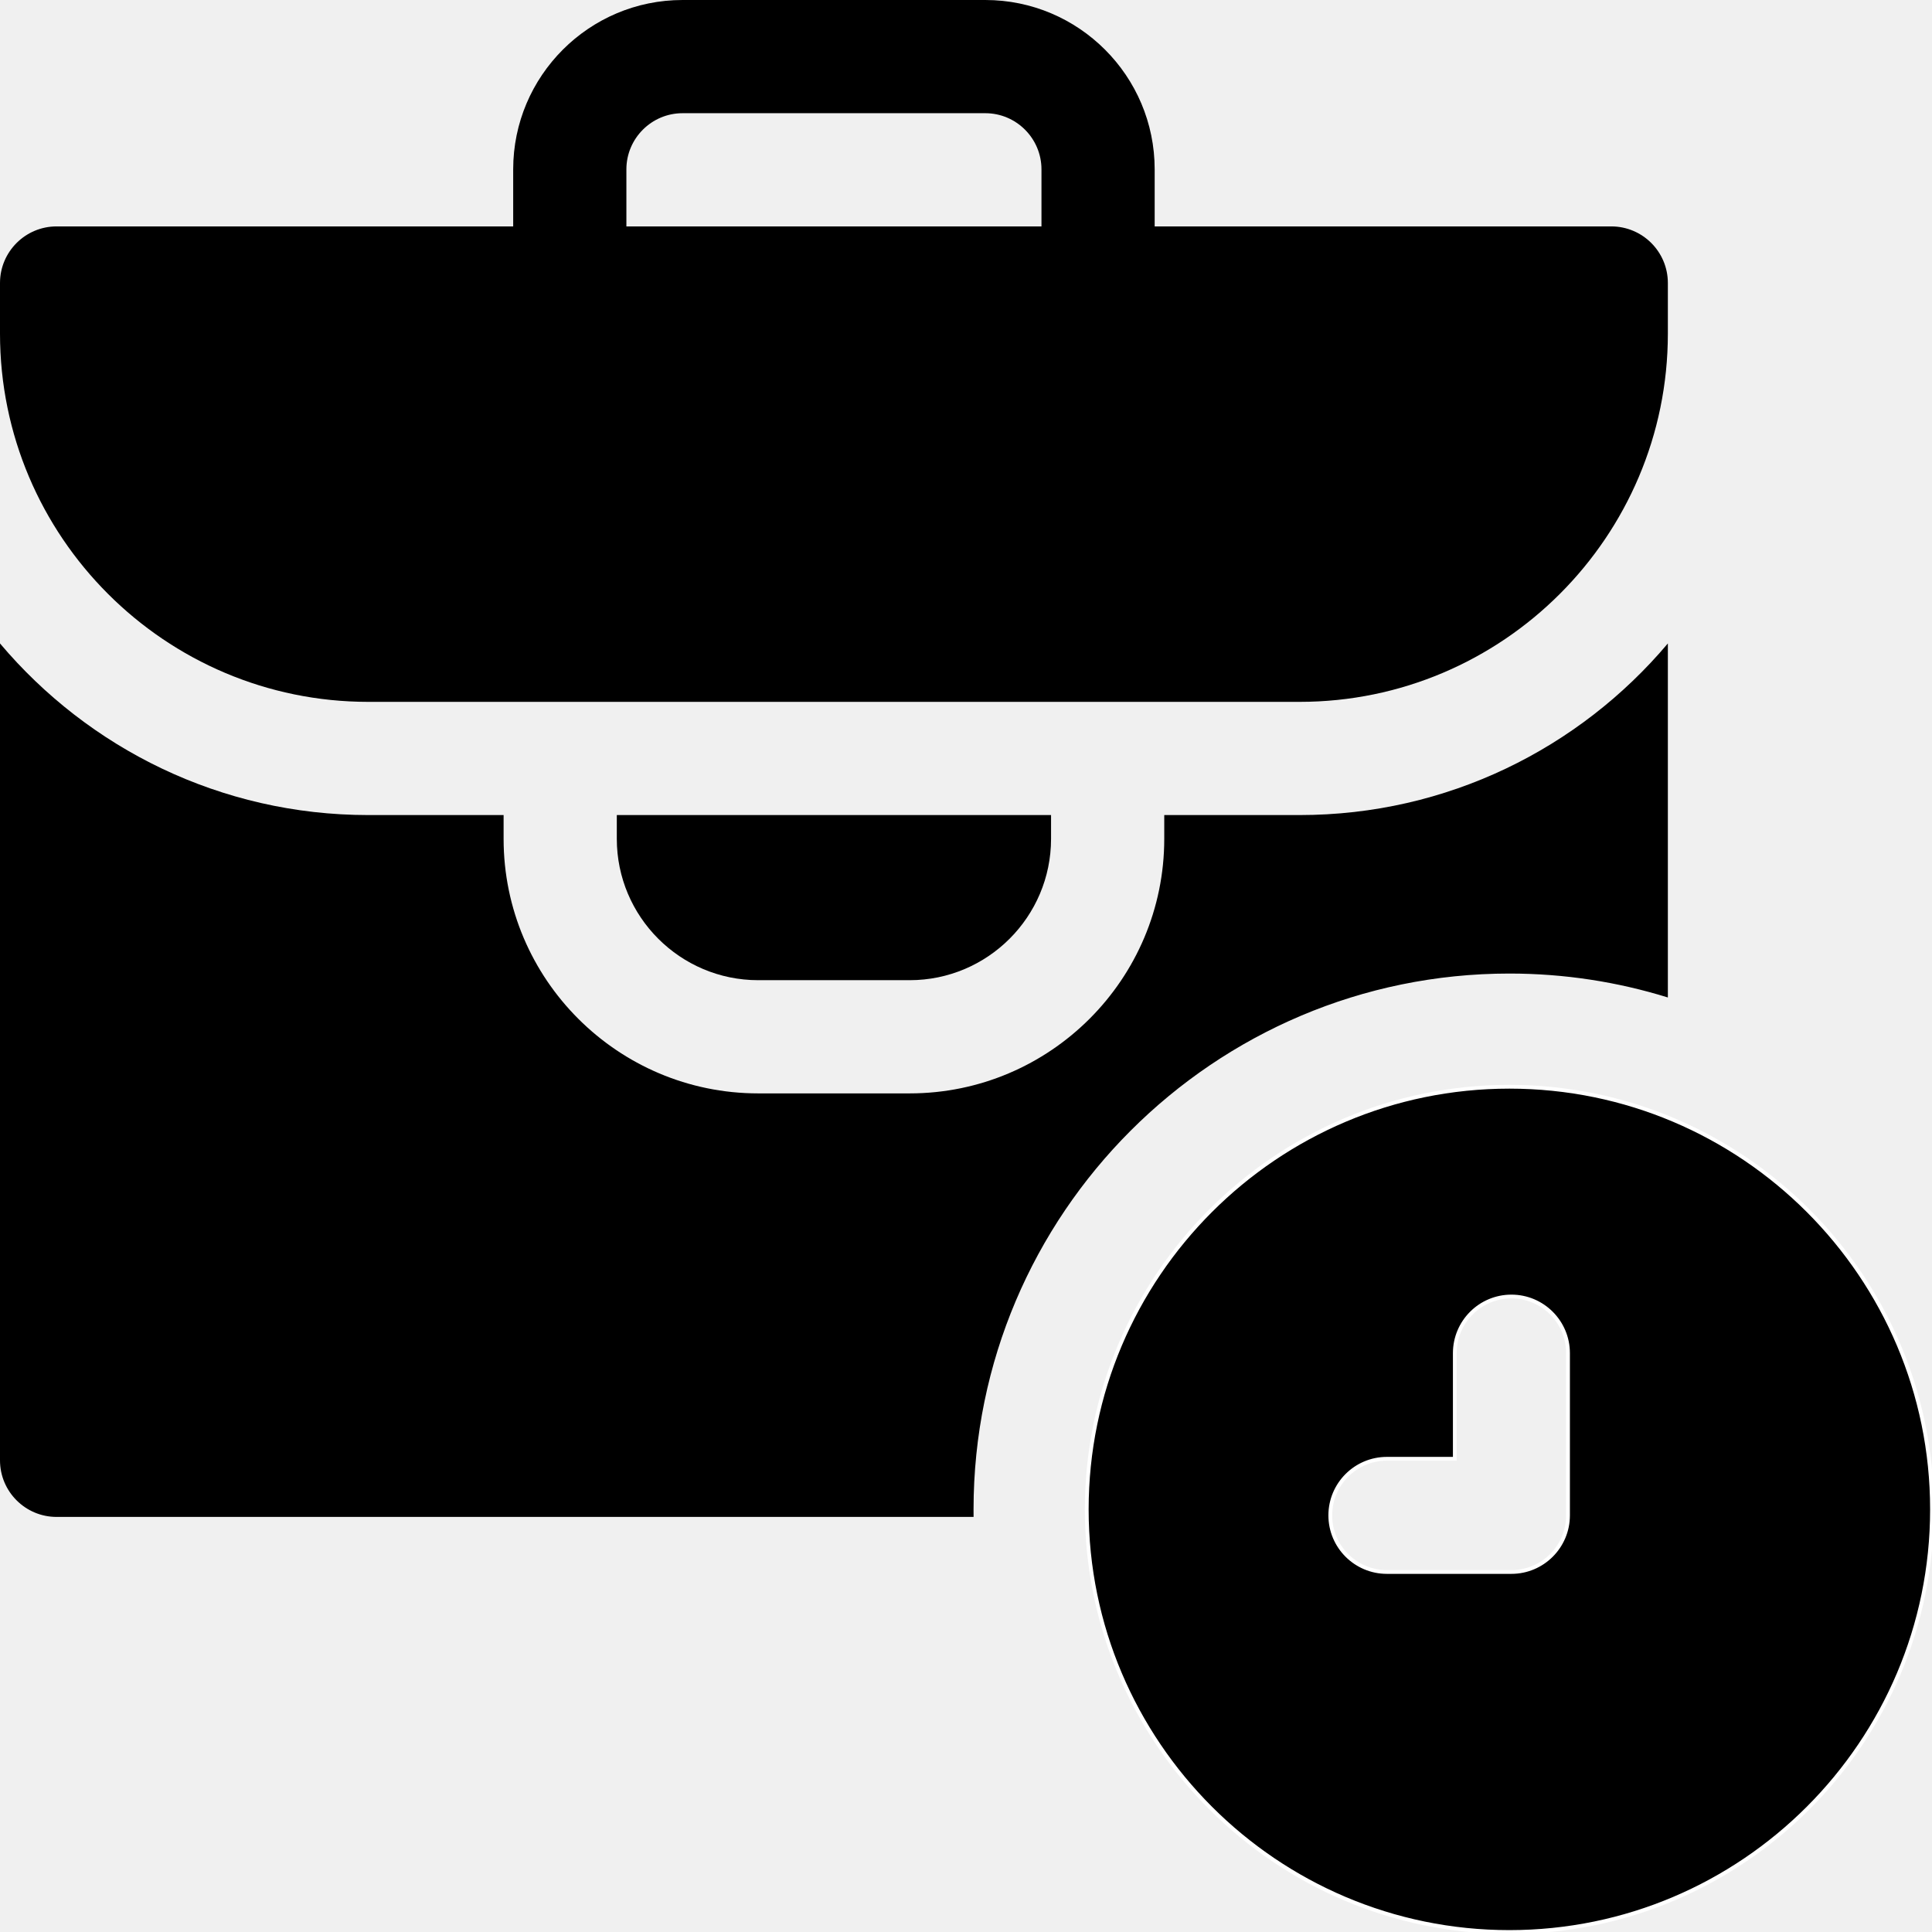
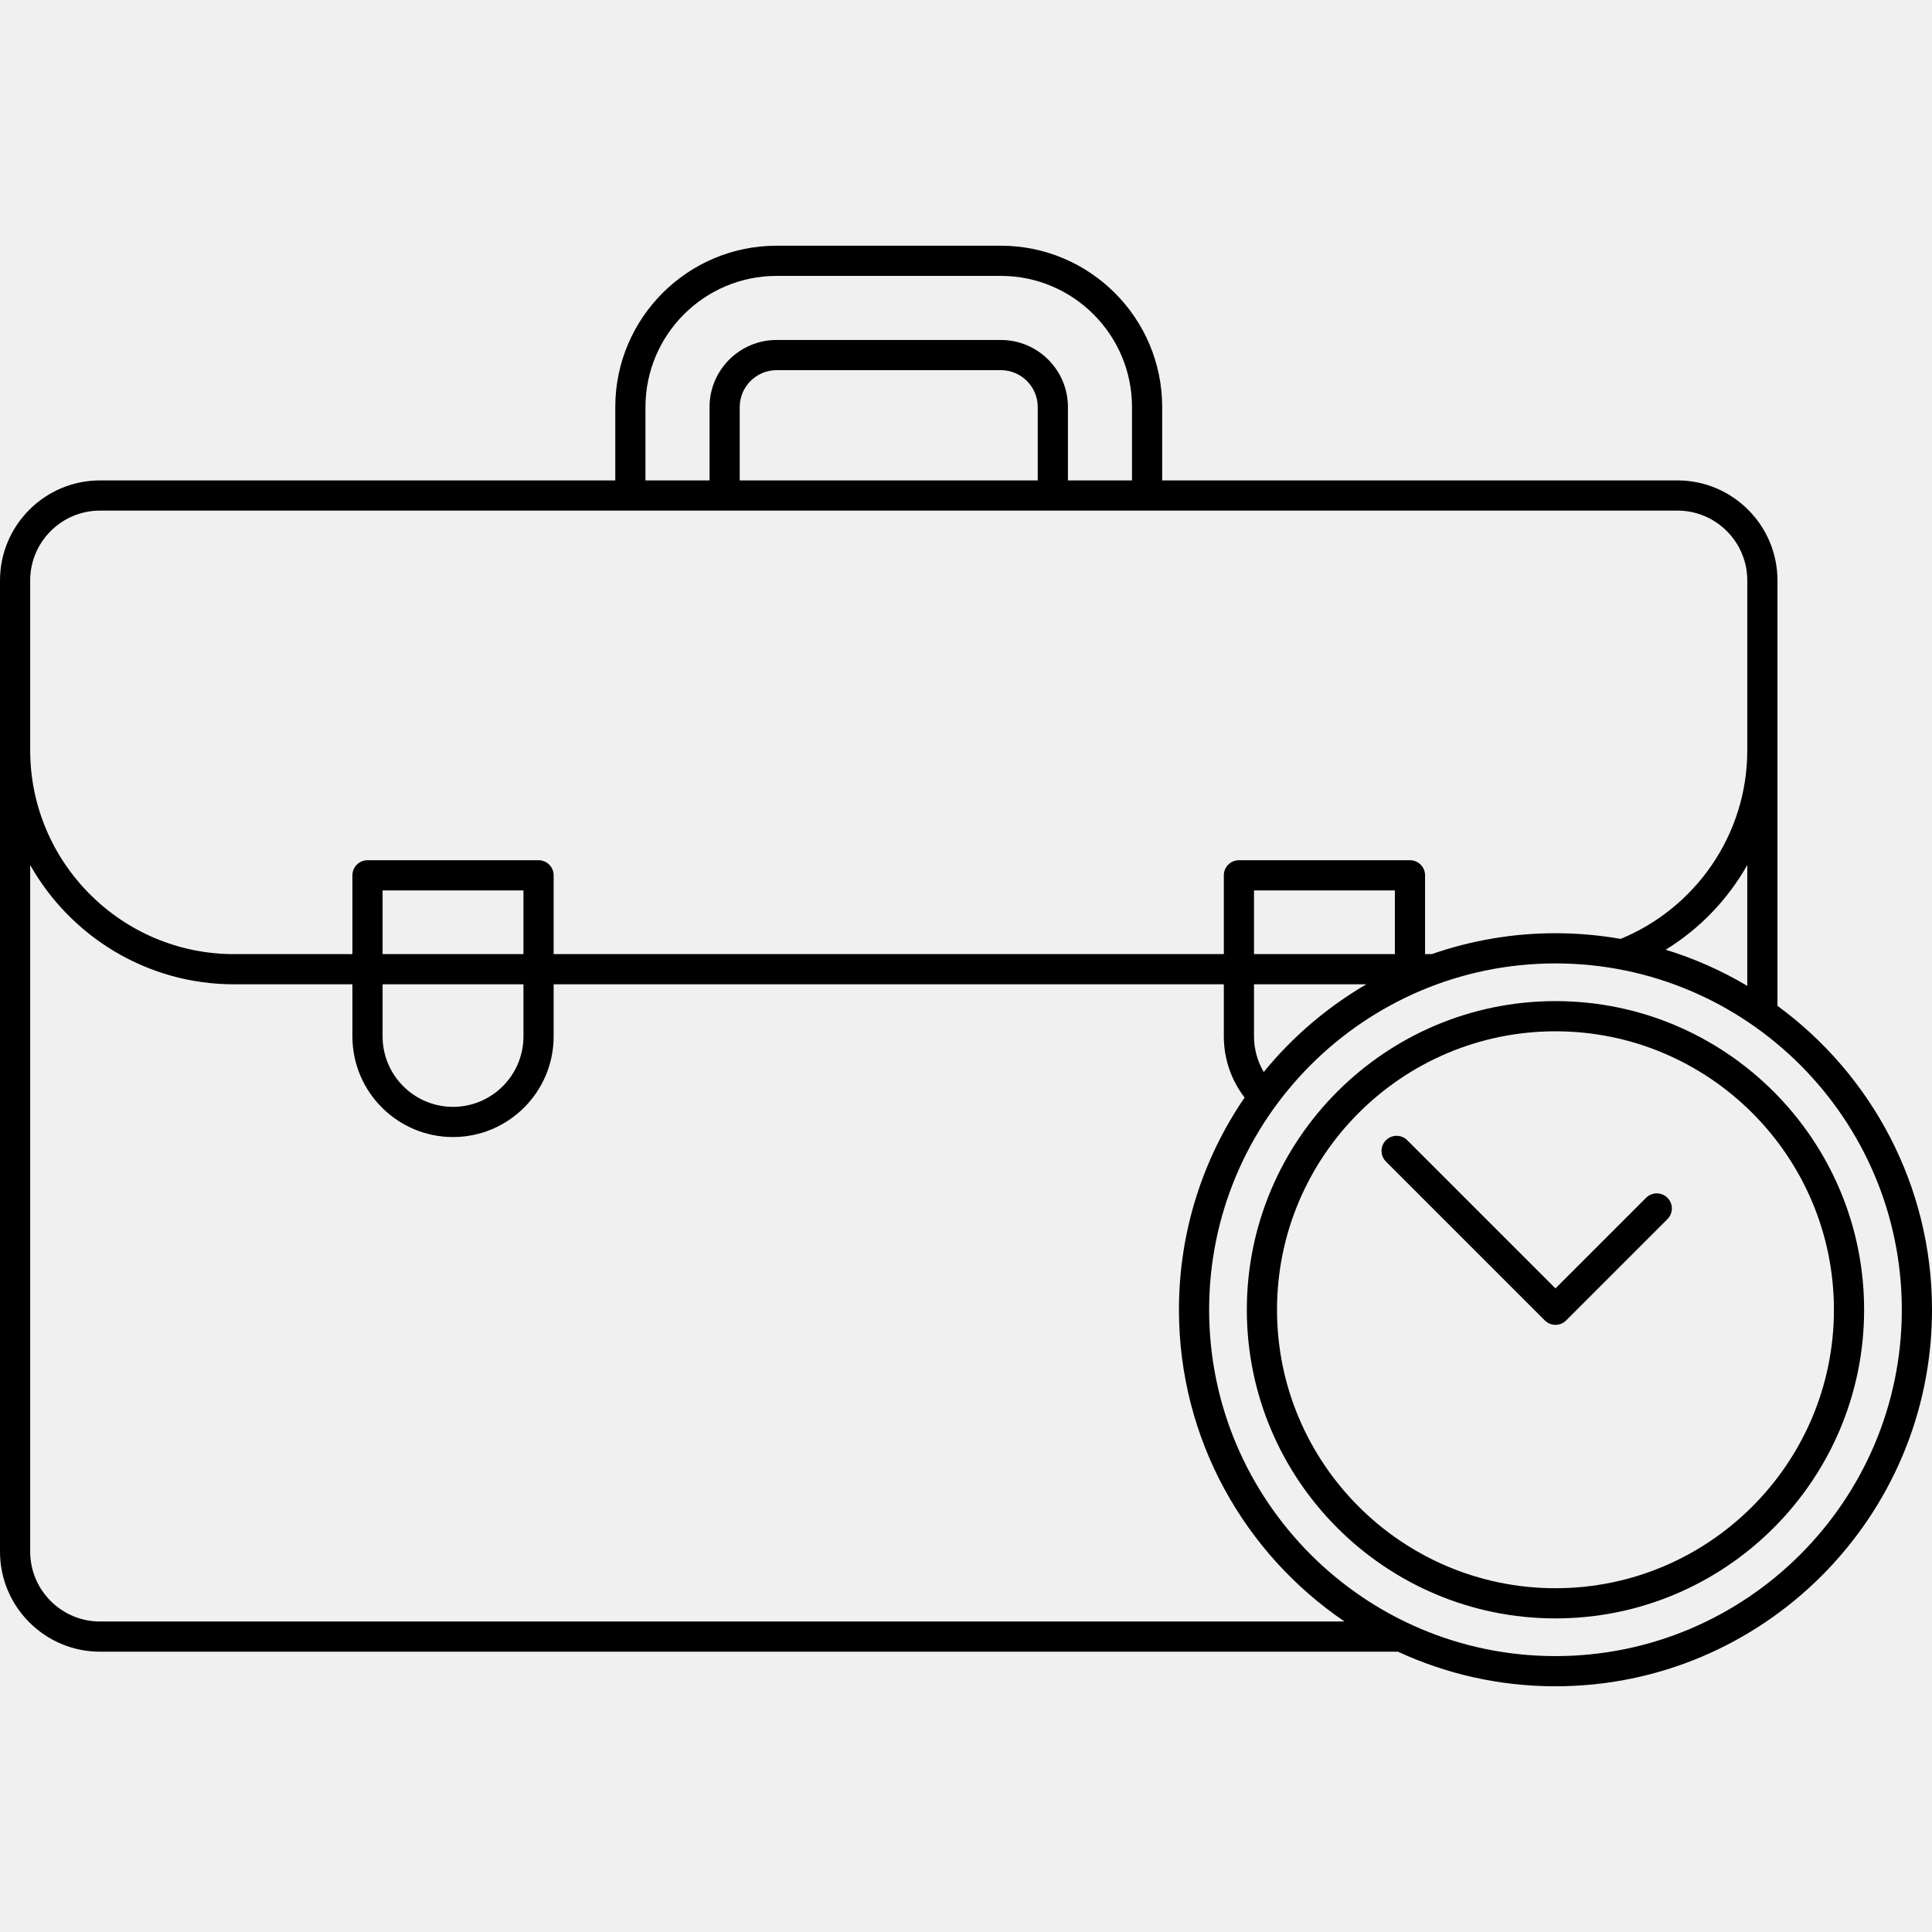
<svg xmlns="http://www.w3.org/2000/svg" version="1.1" x="0" y="0" viewBox="0 0 512 512" style="enable-background:new 0 0 512 512" xml:space="preserve" class="">
  <g>
-     <path stroke="#ffffff" d="M400 288c-61.76 0-112 50.24-112 112s50.24 112 112 112 112-50.24 112-112-50.24-112-112-112zm15.54 113.59c0 8.28-6.72 15-15 15h-33c-8.28 0-15-6.72-15-15s6.72-15 15-15h18v-28c0-8.28 6.72-15 15-15s15 6.72 15 15z" opacity="1" />
-     <path d="M400 258c14.62 0 28.72 2.22 42 6.34v-93.82C418.57 198.31 383.52 216 344.41 216h-35.87v6.3c0 37.2-30.27 67.46-67.47 67.46h-40.14c-37.2 0-67.47-30.26-67.47-67.46V216H97.59C58.48 216 23.43 198.31 0 170.52V387c0 8.28 6.72 15 15 15h243.01c-.01-.66-.01-1.33-.01-2 0-78.3 63.7-142 142-142z" opacity="1" data-original="#000000" />
-     <path d="M163.46 222.3c0 20.66 16.81 37.46 37.47 37.46h40.14c20.66 0 37.47-16.8 37.47-37.46V216H163.46zM97.59 186h246.82c53.81 0 97.59-43.78 97.59-97.59V75c0-8.28-6.72-15-15-15H306V44.88C306 20.13 285.87 0 261.12 0h-80.24C156.13 0 136 20.13 136 44.88V60H15C6.72 60 0 66.72 0 75v13.41C0 142.22 43.78 186 97.59 186zM166 44.88c0-8.2 6.68-14.88 14.88-14.88h80.24c8.2 0 14.88 6.68 14.88 14.88V60H166z" opacity="1" />
+     <path d="M471.047 266.557v-112.73c0-14.62-11.895-26.515-26.515-26.515H307.99v-19.444c0-23.573-19.178-42.751-42.751-42.751h-59.431c-23.573 0-42.751 19.178-42.751 42.751v19.444H26.515C11.895 127.312 0 139.207 0 153.827v257.375c0 14.62 11.895 26.515 26.515 26.515h343.95c12.709 5.879 26.853 9.167 41.751 9.167 55.021 0 99.784-44.763 99.784-99.784 0-33.038-16.144-62.373-40.953-80.543zm-58.831 172.327c-50.61 0-91.784-41.174-91.784-91.784 0-50.609 41.174-91.784 91.784-91.784S504 296.49 504 347.1s-41.174 91.784-91.784 91.784zm-79.89-164.219v-13.813h29.761a100.537 100.537 0 0 0-27.181 23.236 18.526 18.526 0 0 1-2.58-9.423zm37.327-21.813h-37.327v-16.886h37.327zm93.394 8.415a99.294 99.294 0 0 0-21.615-9.584 62.478 62.478 0 0 0 21.615-22.445zm-291.99-153.399c0-19.162 15.589-34.751 34.751-34.751h59.431c19.162 0 34.751 15.589 34.751 34.751v19.444h-16.979v-19.444c0-9.8-7.973-17.773-17.773-17.773h-59.43c-9.8 0-17.773 7.973-17.773 17.773v19.444h-16.979v-19.444zm103.954 19.444h-78.976v-19.444c0-5.389 4.384-9.773 9.773-9.773h59.43c5.389 0 9.773 4.384 9.773 9.773zM8 153.827c0-10.209 8.306-18.515 18.515-18.515h418.018c10.209 0 18.515 8.306 18.515 18.515v44.996c0 22.551-13.893 41.91-33.565 49.992a99.964 99.964 0 0 0-17.265-1.499 99.333 99.333 0 0 0-32.774 5.536h-1.789v-20.886a4 4 0 0 0-4-4h-45.327a4 4 0 0 0-4 4v20.886H146.721v-20.886a4 4 0 0 0-4-4H97.393a4 4 0 0 0-4 4v20.886H62.028C32.237 252.852 8 228.614 8 198.823zm93.393 107.025h37.328v13.813c0 10.291-8.373 18.664-18.664 18.664-10.292 0-18.664-8.373-18.664-18.664zm0-8v-16.886h37.328v16.886zM26.515 429.717C16.306 429.717 8 421.411 8 411.202V229.238c10.654 18.851 30.873 31.614 54.028 31.614h31.365v13.813c0 14.702 11.961 26.664 26.664 26.664 14.702 0 26.664-11.962 26.664-26.664v-13.813h177.605v13.813c0 6.09 2.057 11.706 5.506 16.2-10.972 16.023-17.4 35.391-17.4 56.234 0 34.324 17.421 64.654 43.885 82.617H26.515z" opacity="1" class="" />
+     <path d="M412.216 265.306c-45.102 0-81.794 36.692-81.794 81.794s36.692 81.794 81.794 81.794 81.794-36.692 81.794-81.794-36.692-81.794-81.794-81.794zm0 155.588c-40.69 0-73.794-33.104-73.794-73.794s33.104-73.794 73.794-73.794S486.01 306.41 486.01 347.1s-33.104 73.794-73.794 73.794z" opacity="1" class="" />
+     <path d="m436.204 317.455-23.988 23.987-39.24-39.239a4 4 0 1 0-5.657 5.656l42.068 42.068c.781.781 1.805 1.172 2.829 1.172s2.047-.391 2.829-1.172l26.816-26.816a4 4 0 1 0-5.657-5.656z" opacity="1" class="" />
  </g>
</svg>
